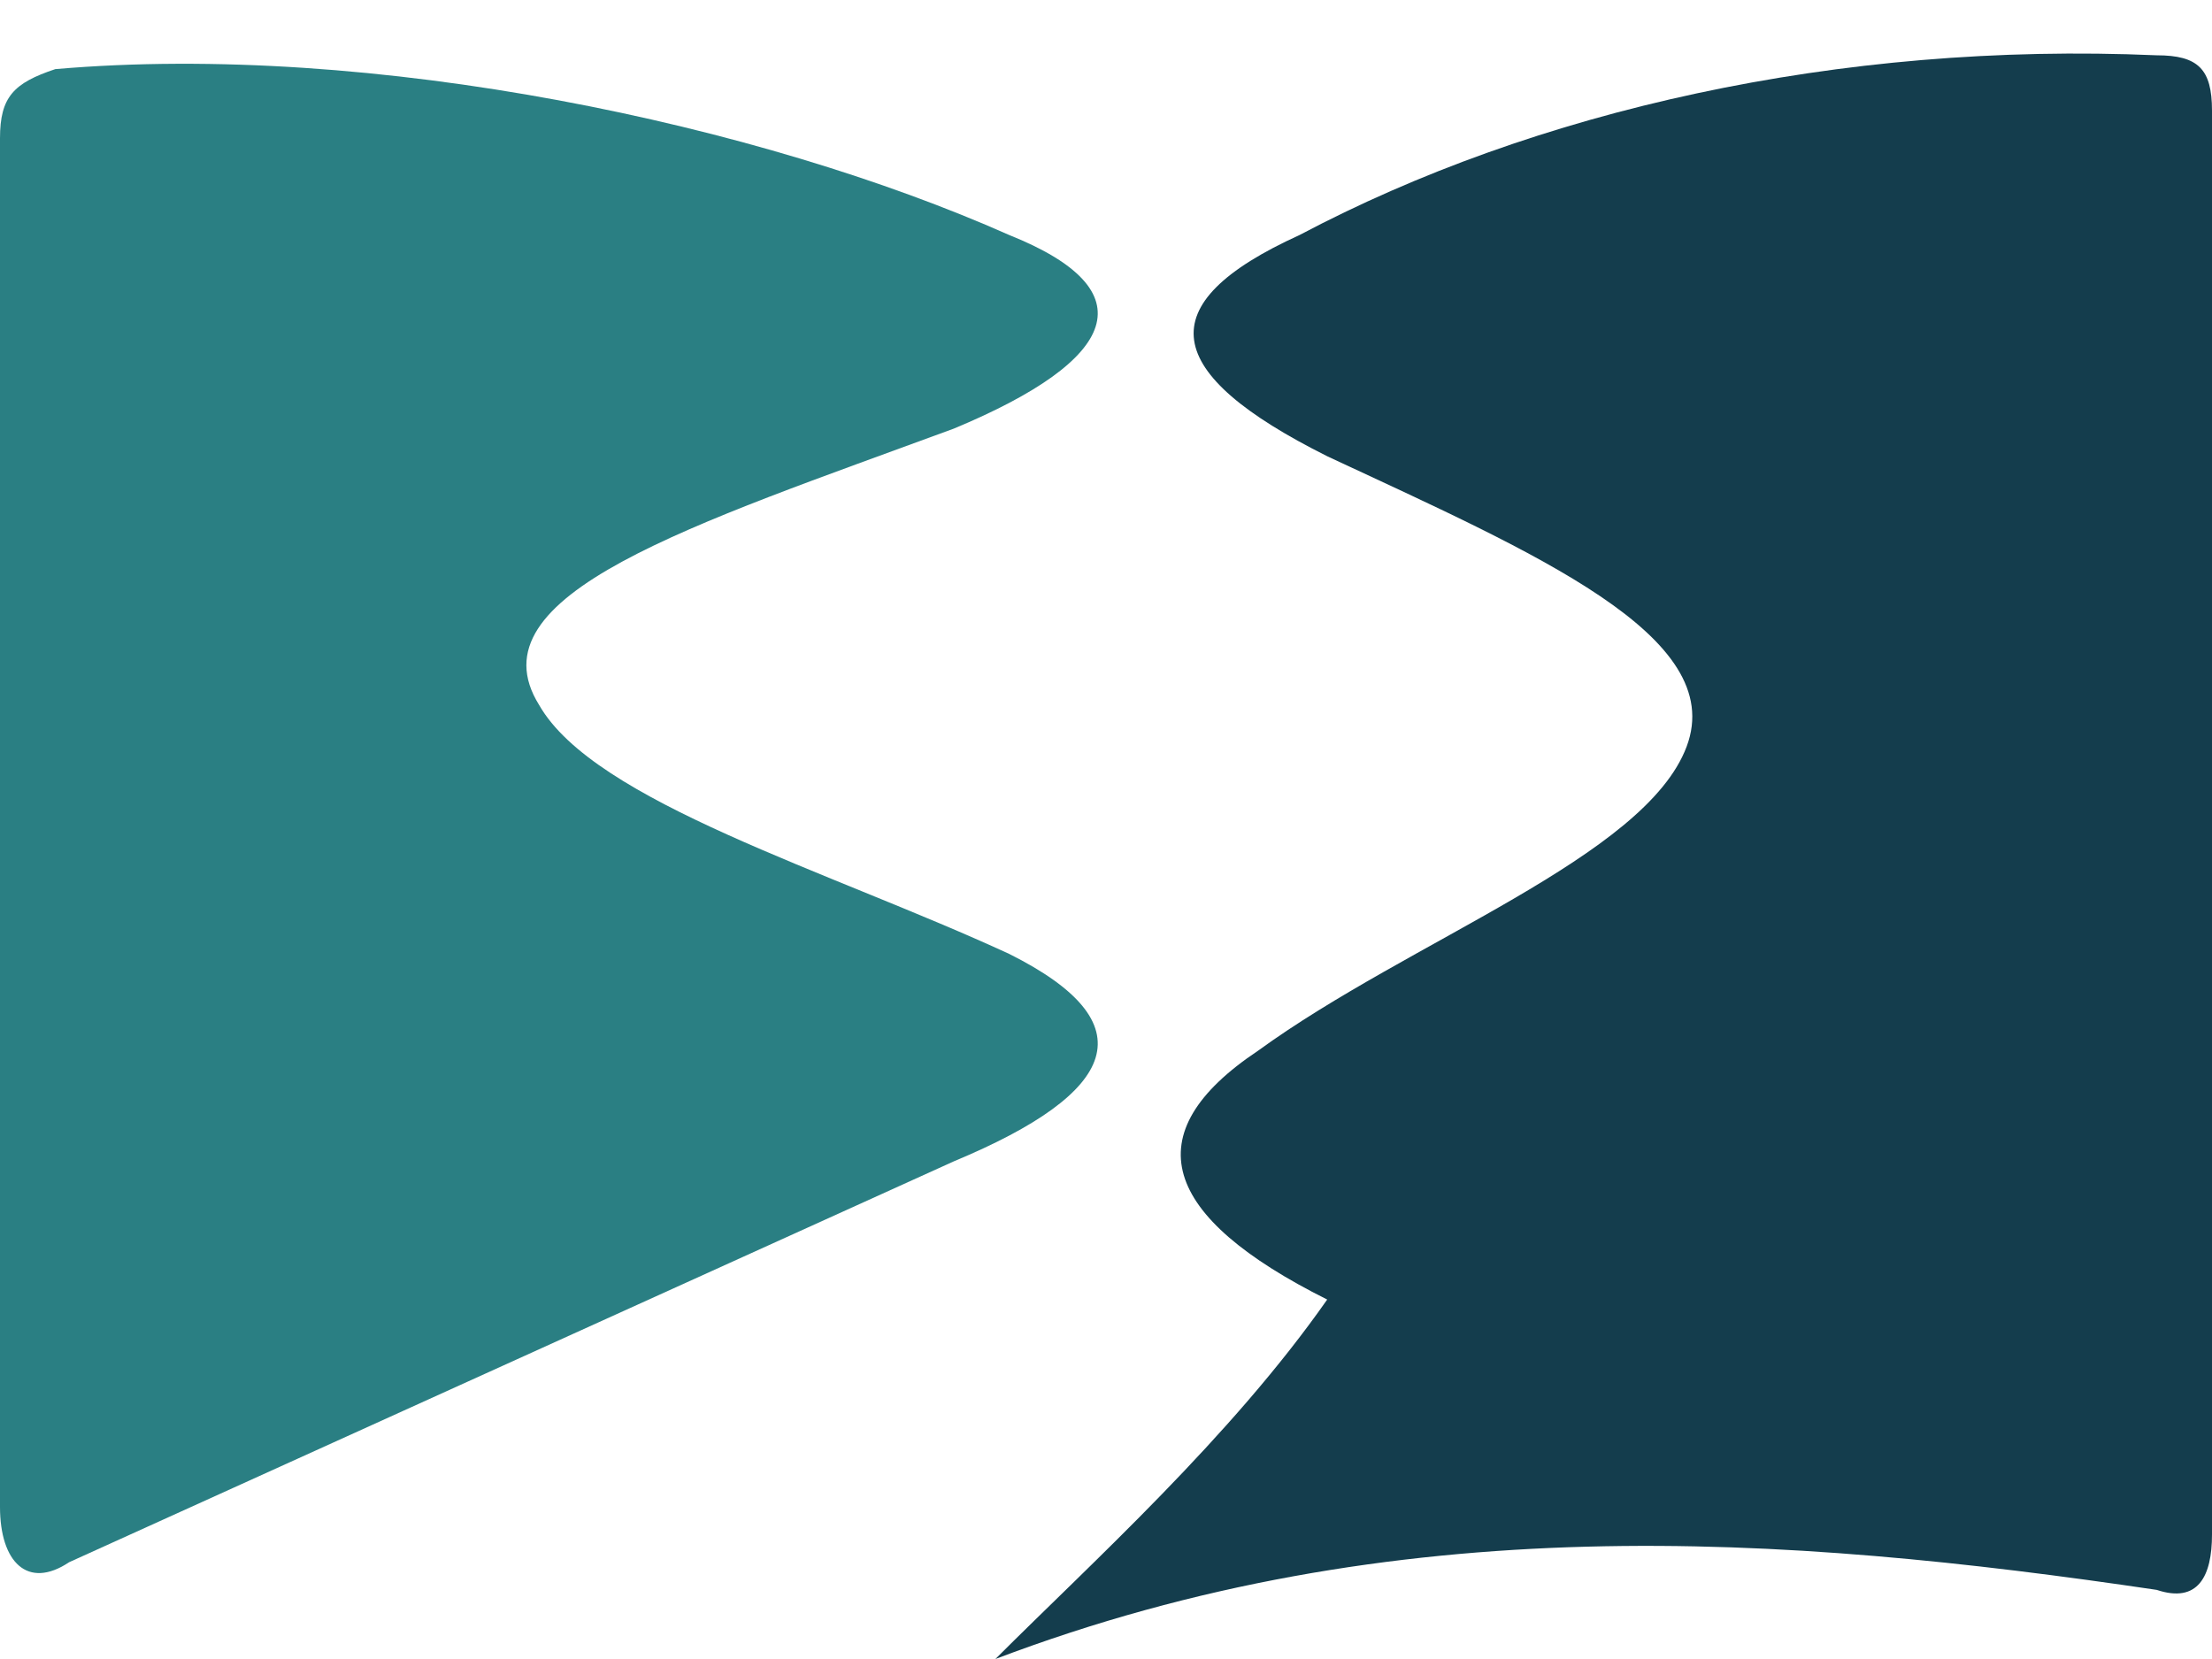
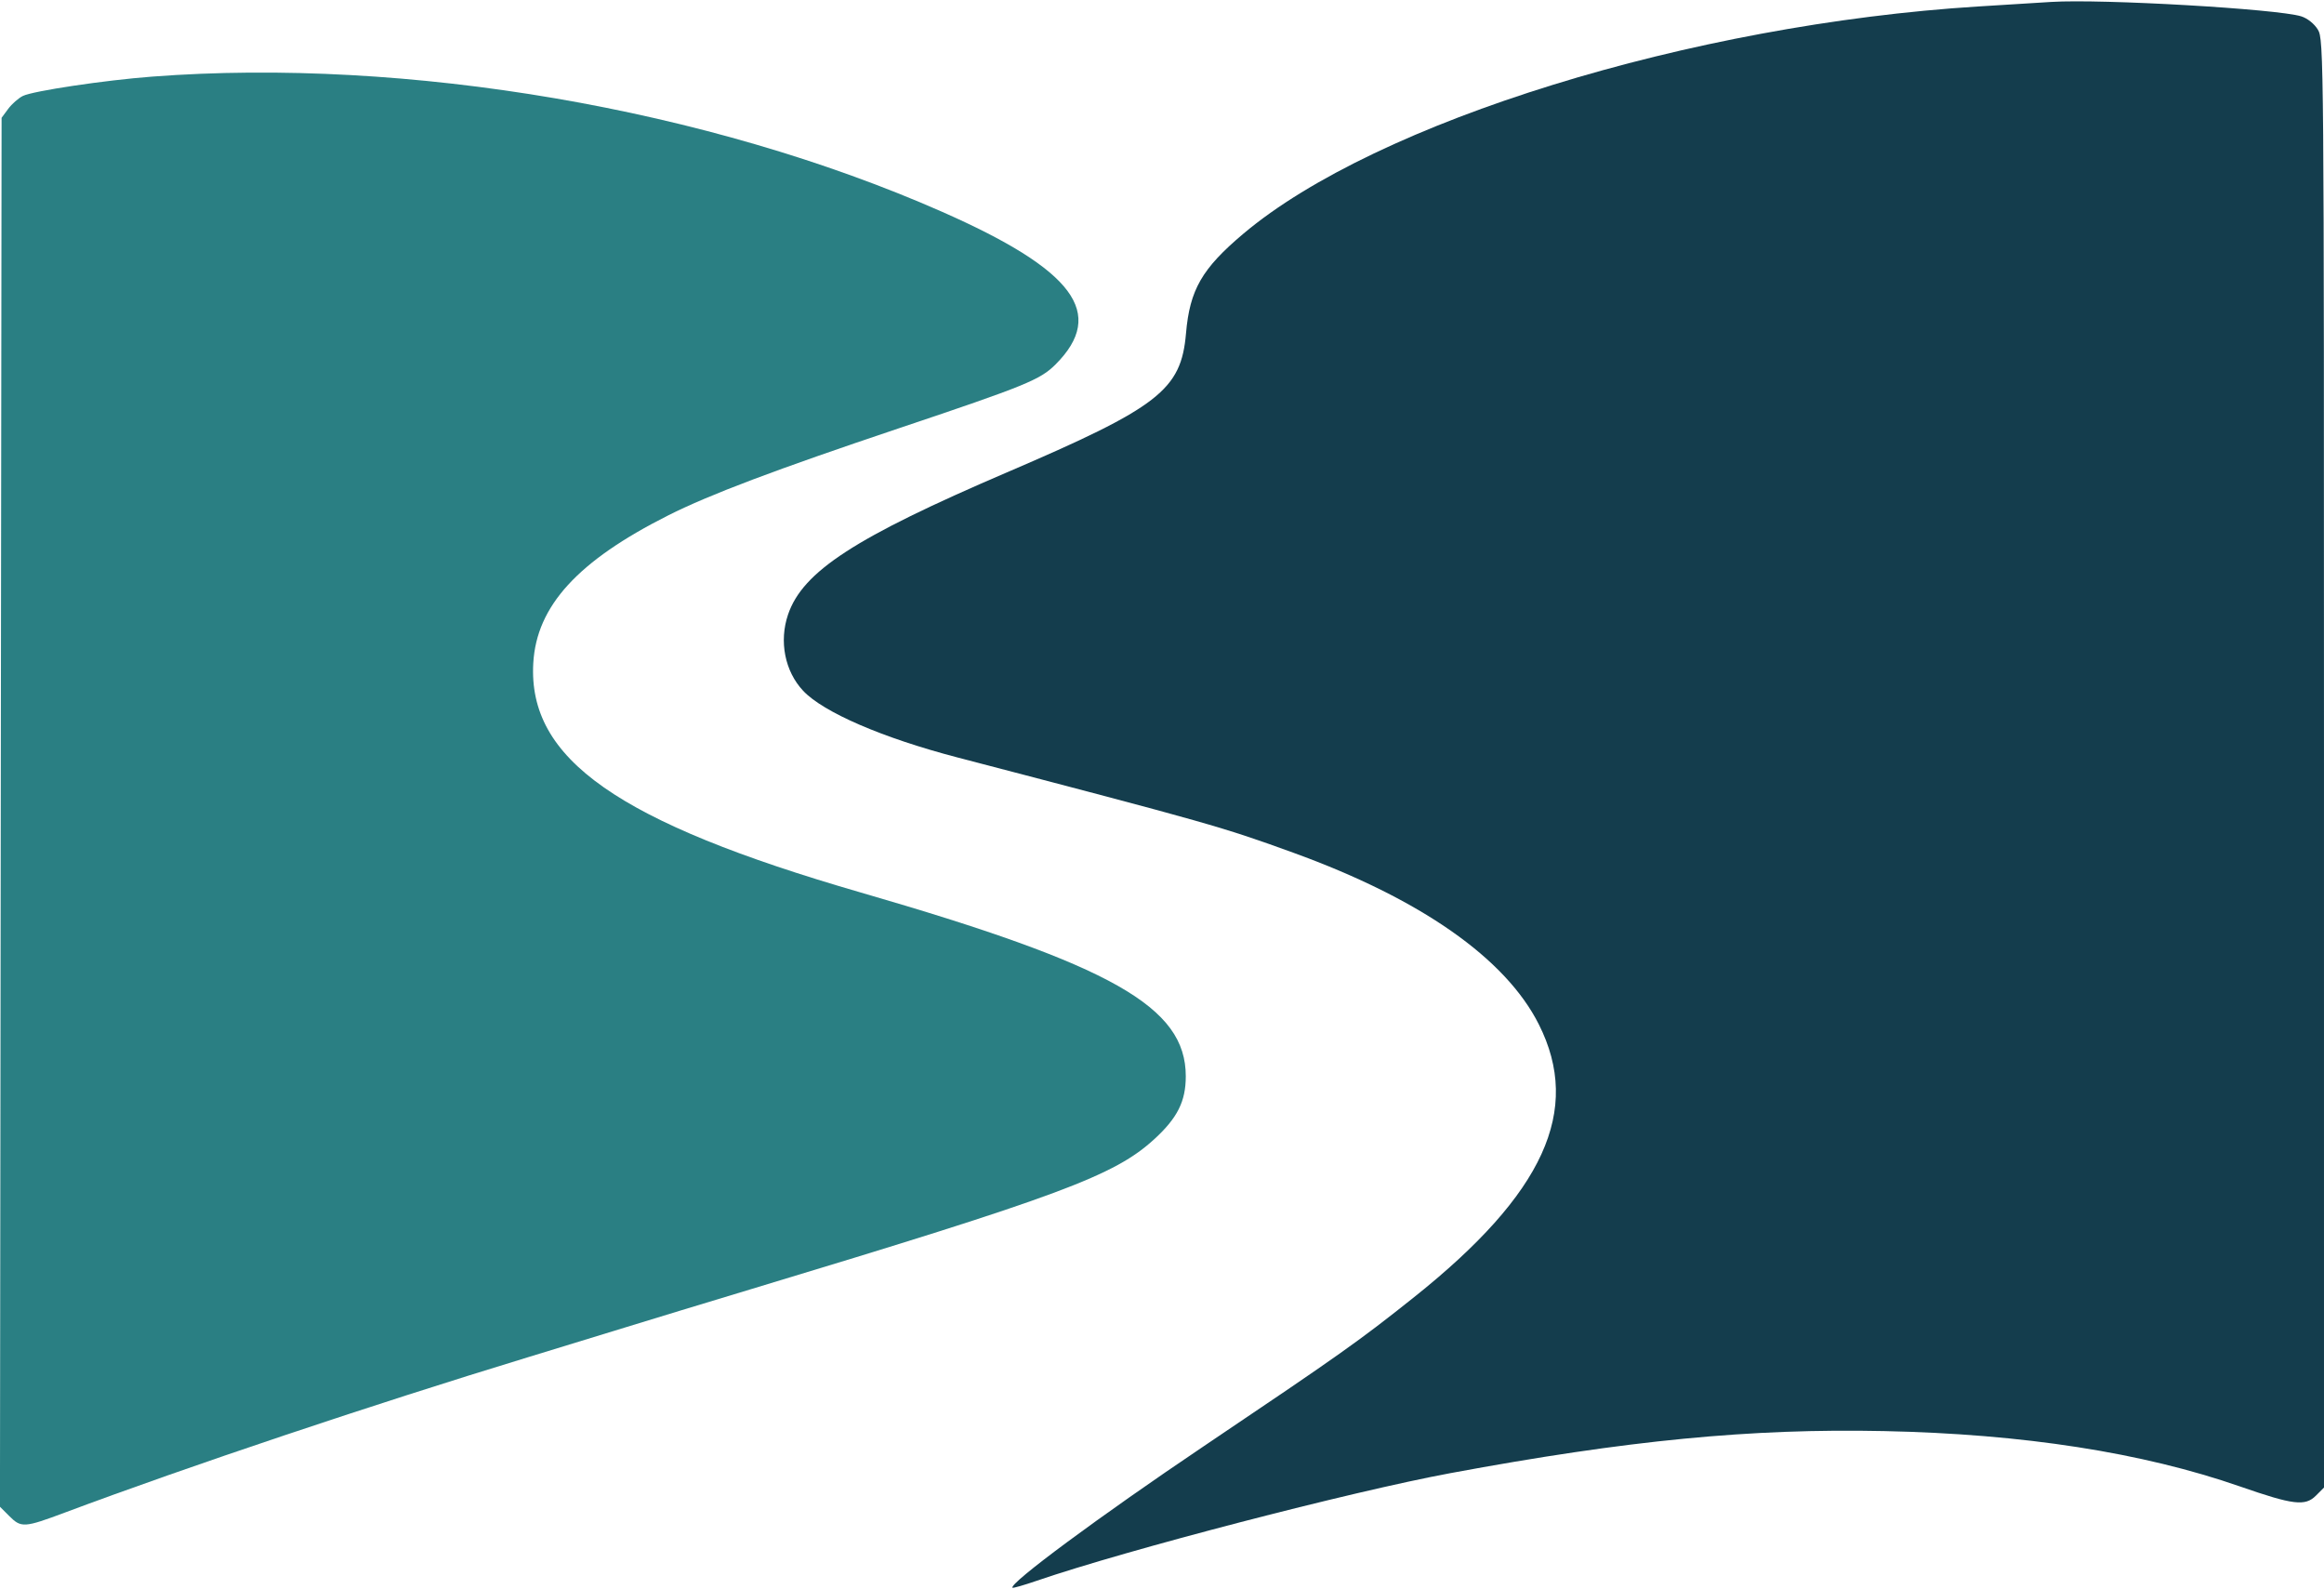
- <svg xmlns="http://www.w3.org/2000/svg" viewBox="0 0 160 120">
-   <path d="M4 5C27 3 55 9 73 17C83 21 81 26 69 31C50 38 34 43 39 51C43 58 60 63 73 69C83 74 81 79 69 84L5 113C2 115 0 113 0 109V10C0 7 1 6 4 5Z" fill="#2A7F83" />
-   <path d="M156 4C133 3 111 8 94 17C83 22 84 27 96 33C111 40 125 46 122 54C119 62 102 68 91 76C82 82 84 88 96 94C89 104 79 113 72 120C101 109 129 111 156 115C159 116 160 114 160 111V8C160 5 159 4 156 4Z" fill="#143D4D" />
+ <svg xmlns="http://www.w3.org/2000/svg" viewBox="0 0 733 501">
+   <path d="M 48.007 24.156 C 33.015 25.296, 10.444 28.670, 7.220 30.253 C 5.823 30.939, 3.739 32.770, 2.590 34.323 L 0.500 37.147 0.243 256.144 L -0.013 475.140 2.916 478.070 C 6.692 481.846, 7.618 481.786, 20.609 476.923 C 59.258 462.454, 117.249 443.007, 166.500 428 C 175.850 425.151, 189.800 420.878, 197.500 418.504 C 205.200 416.129, 222.975 410.724, 237 406.491 C 334.460 377.079, 351.522 370.731, 364.091 359.204 C 371.394 352.508, 374 347.293, 374 339.381 C 374 317.508, 350.862 304.431, 271.500 281.450 C 194.839 259.251, 166.449 239.360, 168.202 209.077 C 169.243 191.089, 182.219 176.891, 210.741 162.531 C 223.778 155.967, 244.443 148.167, 283.774 134.965 C 323.413 121.659, 328.096 119.751, 332.913 114.933 C 349.002 98.844, 338.783 85.127, 297 66.728 C 223.330 34.288, 128.339 18.047, 48.007 24.156" fill="#2A7F83" />
+   <path d="M 647 0.608 C 643.975 0.796, 633.625 1.440, 624 2.038 C 533.442 7.669, 434.070 38.384, 392.169 73.695 C 379.089 84.717, 375.262 91.363, 374.073 105.116 C 372.528 122.989, 365.552 128.401, 317.500 148.999 C 269.603 169.530, 253.188 180.195, 248.554 193.795 C 245.678 202.237, 247.548 211.691, 253.310 217.828 C 259.685 224.619, 278.363 232.687, 302 238.860 C 381.653 259.661, 385.365 260.714, 408 268.928 C 448.116 283.486, 474.858 302.188, 485.353 323.024 C 499.009 350.134, 486.998 376.390, 445.993 409.065 C 428.571 422.947, 423.002 426.893, 379.500 456.169 C 346.944 478.079, 318.095 499.428, 319.349 500.682 C 319.521 500.855, 323.001 499.852, 327.081 498.453 C 355.407 488.746, 426.090 470.365, 457.500 464.538 C 513.411 454.166, 552.201 450.404, 594.228 451.279 C 638.112 452.192, 675.758 458.046, 706.500 468.740 C 723.299 474.583, 727.053 475.038, 730.449 471.642 L 733 469.091 732.996 240.795 C 732.993 17.481, 732.951 12.431, 731.074 9.353 C 729.944 7.500, 727.787 5.775, 725.827 5.156 C 718.407 2.815, 662.966 -0.384, 647 0.608" fill="#143D4D" />
</svg>
